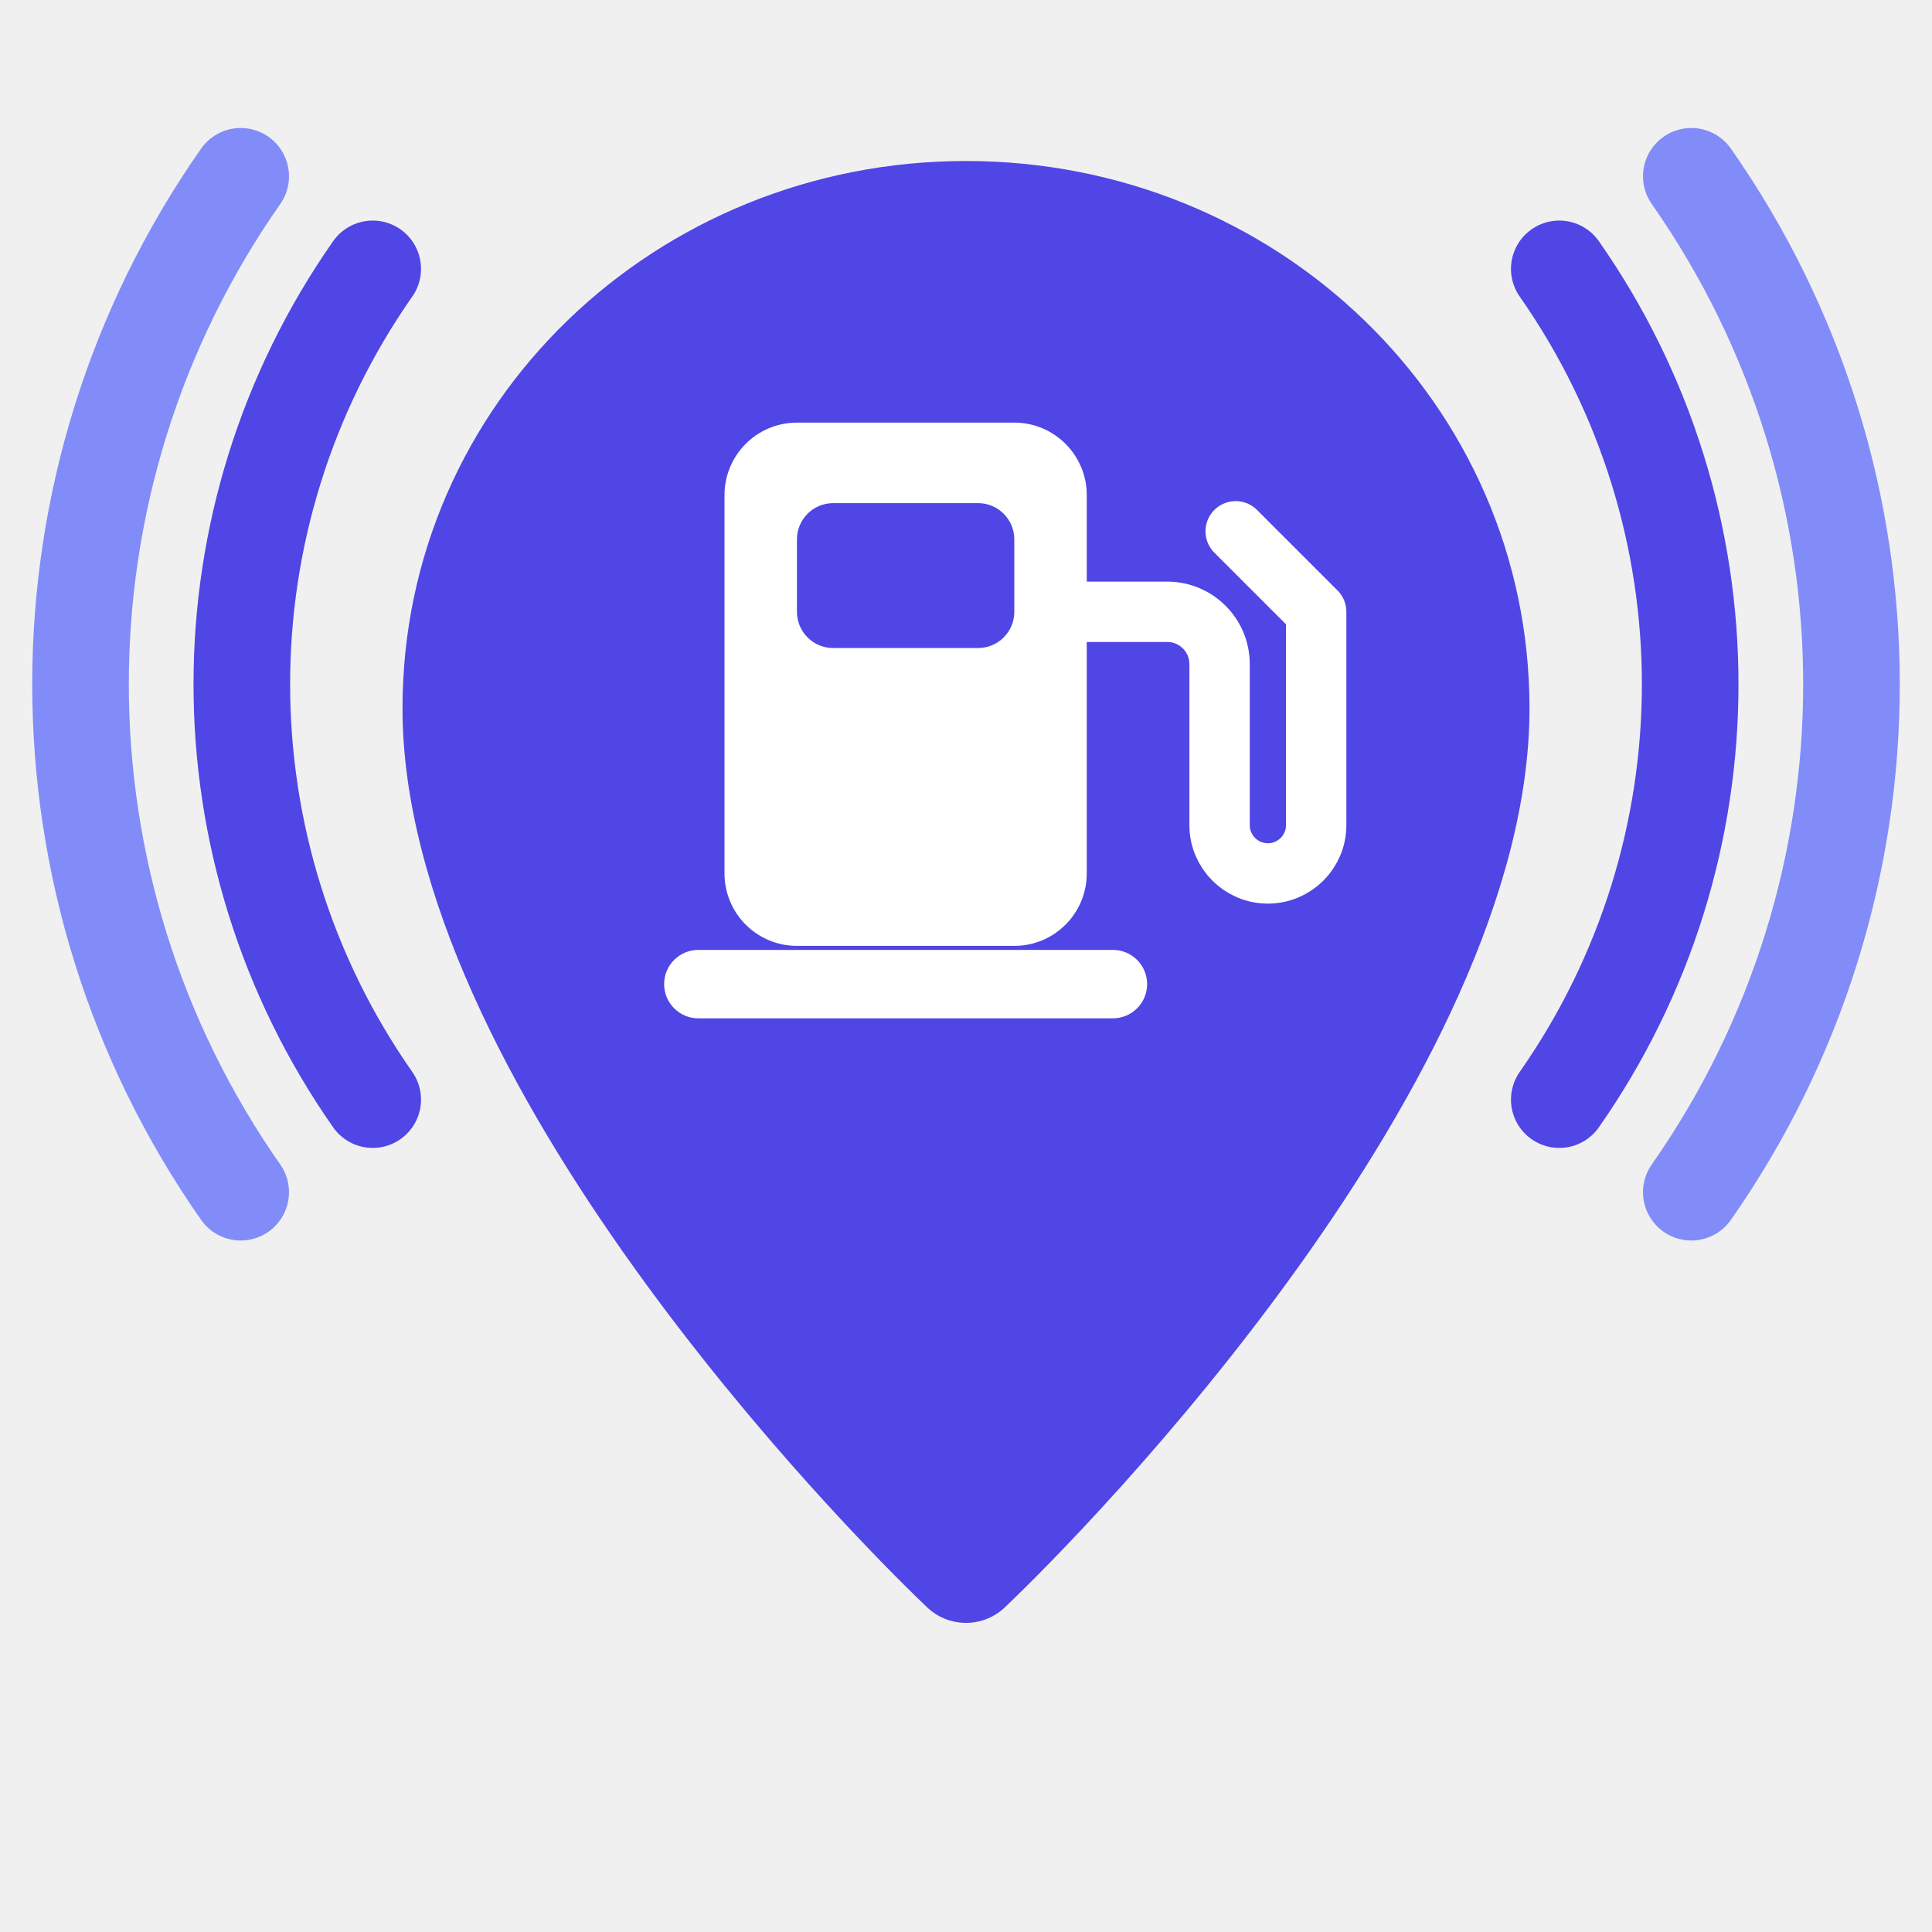
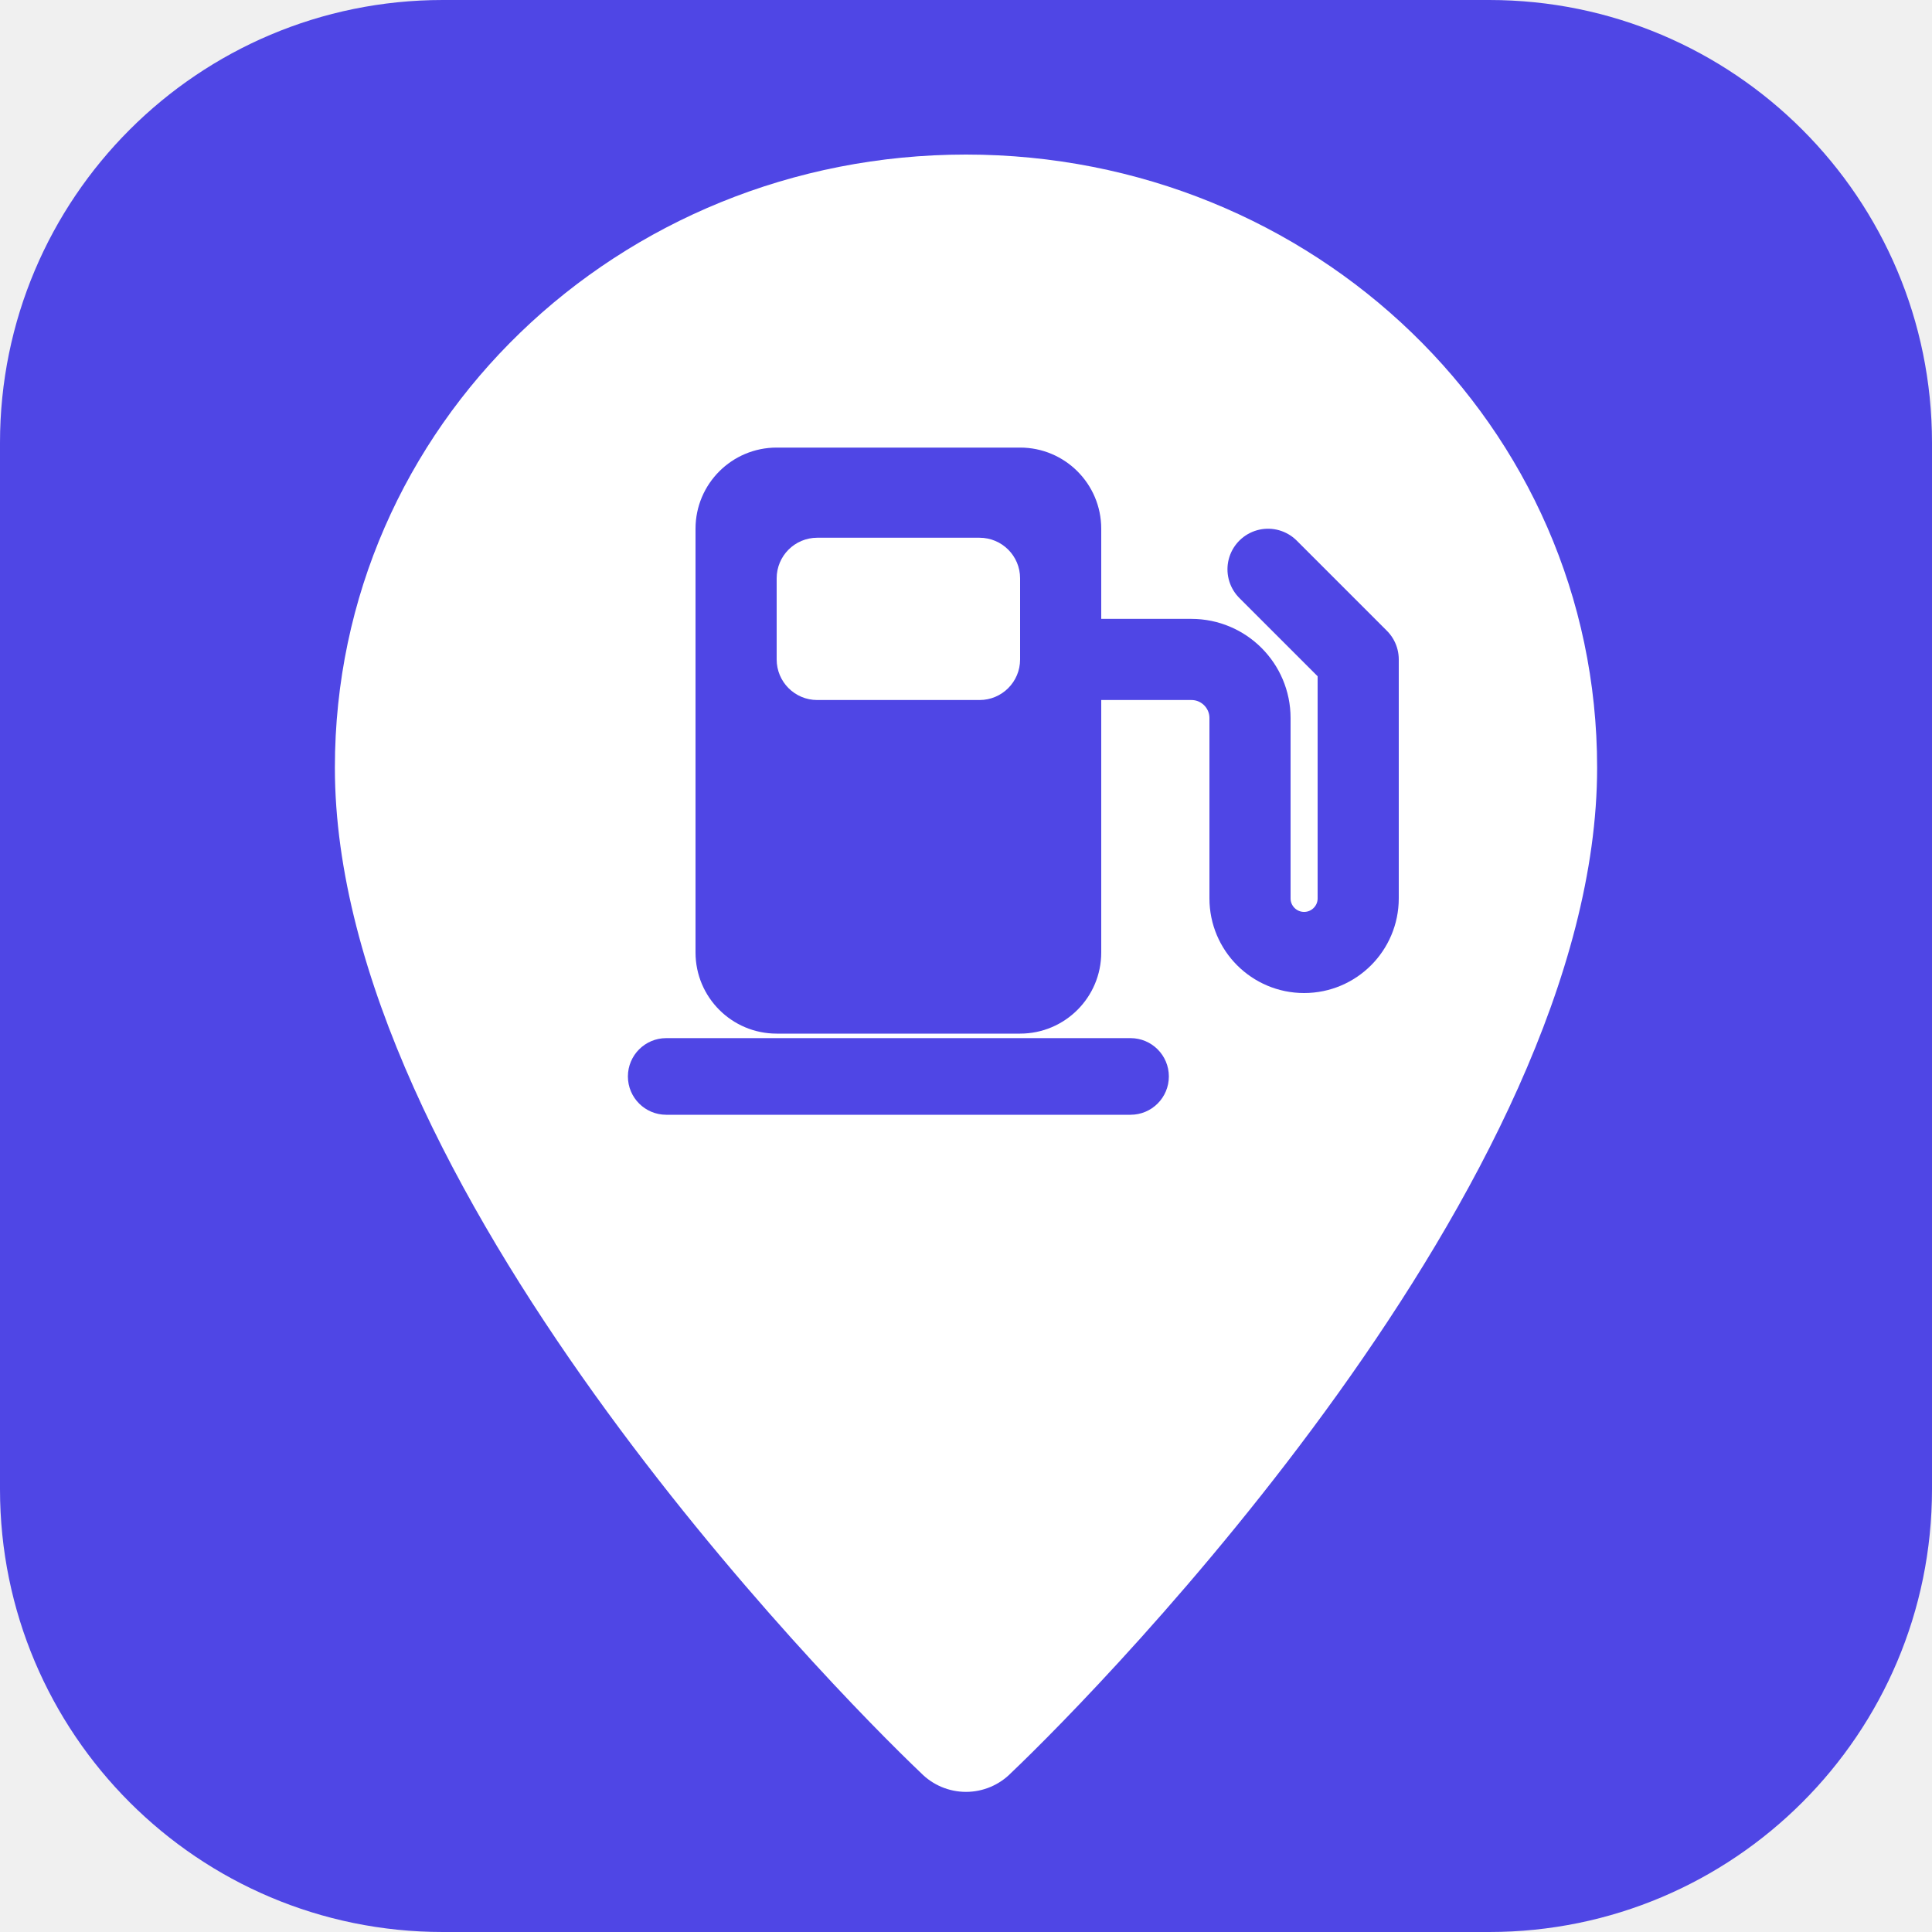
<svg xmlns="http://www.w3.org/2000/svg" viewBox="0 0 48 48" fill="none">
-   <path d="M24 4c-7.7 0-14 6-14 13.6 0 9.2 11 20.4 13 22.3a1.4 1.4 0 0 0 2 0C27 38 38 26.8 38 17.6 38 10 31.7 4 24 4Z" fill="#4F46E5" />
-   <rect x="18" y="10.5" width="9" height="13" rx="1.8" fill="white" />
-   <rect x="19.8" y="12.5" width="5.4" height="3.6" rx=".9" fill="#4F46E5" />
-   <path d="M27 15.2h2a1.3 1.3 0 0 1 1.3 1.3v4a1.2 1.2 0 0 0 2.4 0v-5.3l-2-2" stroke="white" stroke-width="1.5" stroke-linecap="round" stroke-linejoin="round" />
-   <rect x="16.5" y="23.6" width="12" height="1.7" rx=".85" fill="white" />
-   <path d="M38.74 6.68A18 18 0 0 1 38.74 27.32M9.26 27.32A18 18 0 0 1 9.26 6.68" stroke="#4F46E5" stroke-width="2.4" stroke-linecap="round" />
-   <path d="M42.02 4.38A22 22 0 0 1 42.02 29.62M5.98 29.62A22 22 0 0 1 5.98 4.38" stroke="#818CF8" stroke-width="2.4" stroke-linecap="round" />
+   <rect width="48" height="48" rx="11" fill="#4F46E5" />
+   <g transform="translate(-2.88 -.64) scale(1.12)">
+     <path d="M24 4c-7.7 0-14 6-14 13.6 0 9.2 11 20.4 13 22.3a1.4 1.4 0 0 0 2 0C27 38 38 26.8 38 17.6 38 10 31.7 4 24 4Z" fill="#fff" />
+     <rect x="18" y="10.5" width="9" height="13" rx="1.8" fill="#4F46E5" />
+     <rect x="19.8" y="12.5" width="5.4" height="3.6" rx=".9" fill="#fff" />
+     <path d="M27 15.2h2a1.3 1.3 0 0 1 1.3 1.3v4a1.2 1.2 0 0 0 2.4 0v-5.3l-2-2" stroke="#4F46E5" stroke-width="1.8" stroke-linecap="round" stroke-linejoin="round" />
+     <rect x="16.5" y="23.6" width="12" height="1.7" rx=".85" fill="#4F46E5" />
+   </g>
</svg>
